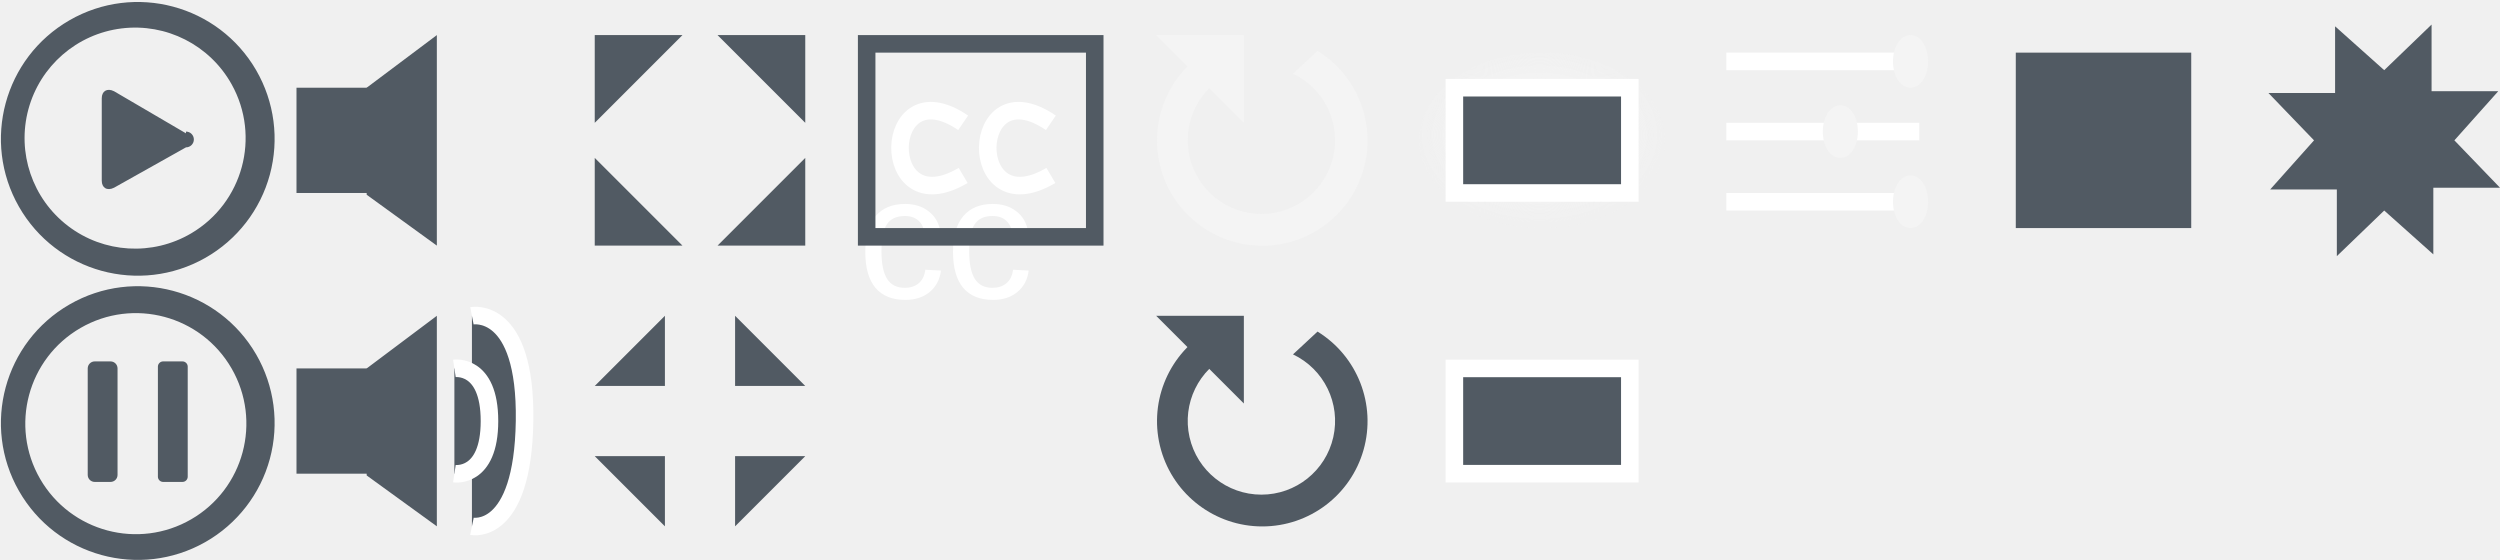
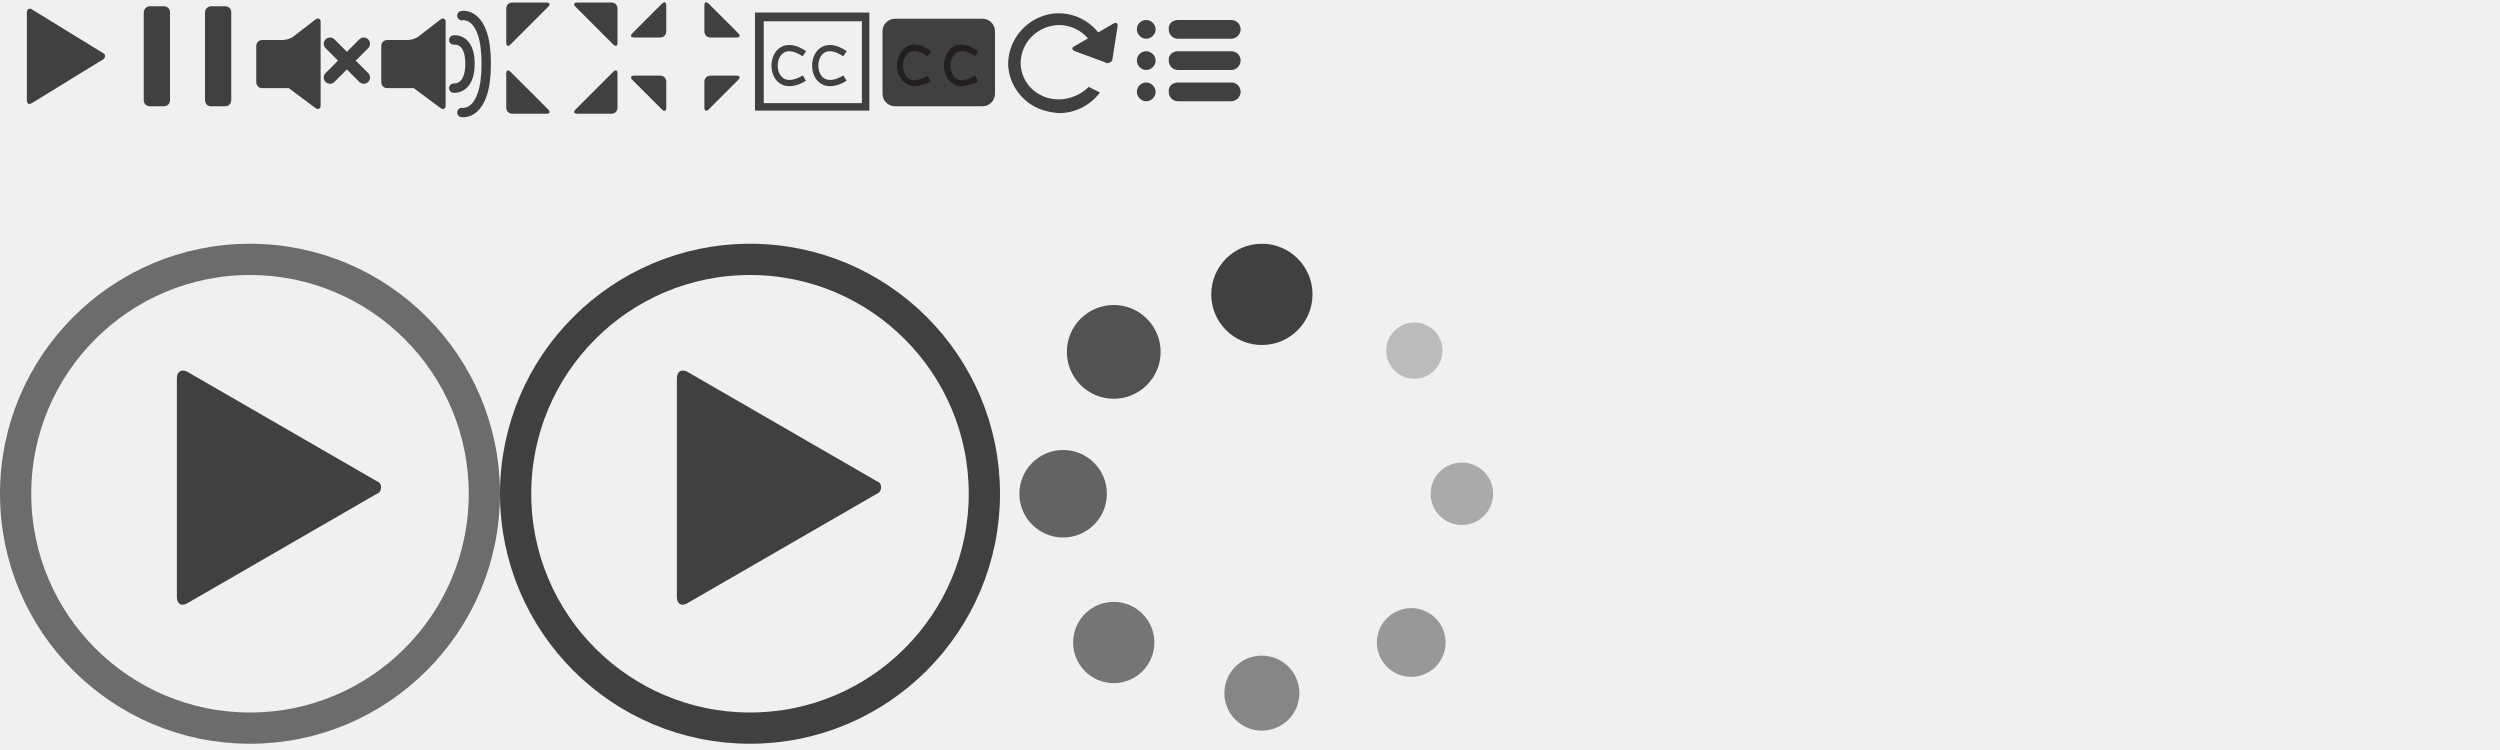
- <svg xmlns="http://www.w3.org/2000/svg" id="controls.fw-Page_201" data-name="controls.fw-Page%201" width="142.5" height="31.9" viewBox="0 0 142.5 31.9">
-   <defs>
-     <radialGradient id="radial-gradient" cx="-4435.67" cy="4681.31" r="0.5" gradientTransform="translate(62187.4 -46805.1) scale(14 10)" gradientUnits="userSpaceOnUse">
-       <stop offset="0" stop-color="#fff" />
-       <stop offset="1" stop-color="#f2f2f2" stop-opacity="0.2" />
-     </radialGradient>
-   </defs>
-   <path d="M0,0" transform="translate(-0.1 0)" style="fill:none;isolation:isolate" />
-   <g id="controls">
-     <path id="Line" d="M98.5,7.5h11" transform="translate(-0.1 0)" style="fill:#f4f4f4;stroke:#fff" />
-     <path id="Line2" d="M98.5,3.5h11" transform="translate(-0.1 0)" style="fill:#f4f4f4;stroke:#fff" />
-     <path id="Line3" d="M98.5,11.5h11" transform="translate(-0.1 0)" style="fill:#f4f4f4;stroke:#fff" />
-     <path id="Ellipse" d="M108,11.5c0-.8.4-1.5,1-1.5s1,.7,1,1.5-.4,1.5-1,1.5S108,12.3,108,11.5Z" transform="translate(-0.1 0)" style="fill:#f4f4f4" />
-     <path id="Ellipse2" d="M104,7.5c0-.8.4-1.5,1-1.5s1,.7,1,1.5S105.6,9,105,9,104,8.3,104,7.5Z" transform="translate(-0.1 0)" style="fill:#f4f4f4" />
-     <path id="Ellipse3" d="M108,3.5c0-.8.4-1.5,1-1.5s1,.7,1,1.5S109.6,5,109,5,108,4.3,108,3.5Z" transform="translate(-0.1 0)" style="fill:#f4f4f4" />
-   </g>
-   <g id="backlight">
-     <g id="off">
-       <rect x="82.9" y="21" width="10" height="6" style="fill:#515a63;stroke:#fff" />
-     </g>
-     <g id="on">
-       <path id="Ellipse4" d="M81,8c0-2.8,3.1-5,7-5s7,2.2,7,5-3.1,5-7,5S81,10.8,81,8Z" transform="translate(-0.1 0)" style="fill:url(#radial-gradient)" />
-       <rect x="82.9" y="5" width="10" height="6" style="fill:#515a63;stroke:#fff" />
-     </g>
-   </g>
-   <g id="loop">
-     <g id="on2">
-       <path d="M73.8,4.2a4.2,4.2,0,1,1-3.6,0L68.9,2.9a6,6,0,1,0,6.3,0Z" transform="translate(-0.1 0)" style="fill:#f4f4f4" />
-       <path d="M71,2H66l5,5Z" transform="translate(-0.1 0)" style="fill:#f4f4f4" />
-     </g>
-     <g id="off2">
-       <path d="M73.8,20.2a4.2,4.2,0,1,1-3.6,0l-1.3-1.3a6,6,0,1,0,6.3,0Z" transform="translate(-0.1 0)" style="fill:#515a63" />
-       <path d="M71,18H66l5,5Z" transform="translate(-0.1 0)" style="fill:#515a63" />
-     </g>
-   </g>
-   <g id="cc">
-     <text transform="translate(48.9 17)" style="isolation:isolate;font-size:10px;fill:#fff;font-family:ArialMT, Arial">cc</text>
-     <path d="M55,7c-4.7-3.2-4.9,5.9,0,3" transform="translate(-0.1 0)" style="fill:none;stroke:#fff" />
-     <path d="M60,7c-4.7-3.2-4.9,5.9,0,3" transform="translate(-0.1 0)" style="fill:none;stroke:#fff" />
-     <path d="M50,3H62V13H50ZM49,2V14H63V2Z" transform="translate(-0.1 0)" style="fill:#515a63" />
-     <rect x="48.9" y="2" width="14" height="12" style="fill:none" />
-   </g>
-   <g id="volume">
-     <g id="no_20sound" data-name="no%20sound">
-       <rect x="16.9" y="5" width="5" height="6" style="fill:#515a63" />
-       <path d="M21,5l4-3V14l-4-2.9Z" transform="translate(-0.1 0)" style="fill:#515a63" />
-     </g>
-     <g id="sound_20bars" data-name="sound%20bars">
-       <rect x="16.9" y="21" width="5" height="6" style="fill:#515a63" />
-       <path d="M21,21l4-3V30l-4-2.9Z" transform="translate(-0.1 0)" style="fill:#515a63" />
-       <path d="M27,18s3.1-.6,3,6-3,6-3,6" transform="translate(-0.1 0)" style="fill:#515a63;stroke:#fff" />
-       <path d="M26,21s2-.3,2,3-2,3-2,3" transform="translate(-0.1 0)" style="fill:#515a63;stroke:#fff" />
-     </g>
-   </g>
-   <g id="fullscreen">
-     <g id="enter_201" data-name="enter%201">
-       <path d="M34,2h5L34,7Z" transform="translate(-0.1 0)" style="fill:#515a63" />
-       <path d="M34,14h5L34,9Z" transform="translate(-0.1 0)" style="fill:#515a63" />
-       <path d="M46,2H41l5,5Z" transform="translate(-0.1 0)" style="fill:#515a63" />
-       <path d="M46,14H41l5-5Z" transform="translate(-0.1 0)" style="fill:#515a63" />
-     </g>
-     <g id="exit">
-       <path d="M42,22h4l-4-4Z" transform="translate(-0.1 0)" style="fill:#515a63" />
-       <path d="M38,22V18l-4,4Z" transform="translate(-0.1 0)" style="fill:#515a63" />
-       <path d="M38,26H34l4,4Z" transform="translate(-0.1 0)" style="fill:#515a63" />
-       <path d="M42,26v4l4-4Z" transform="translate(-0.1 0)" style="fill:#515a63" />
-     </g>
-   </g>
-   <g id="stop">
-     <rect x="114.9" y="3" width="10" height="10" style="fill:#515a63" />
-   </g>
-   <g id="chooser">
-     <path d="M135.2,6.2a2,2,0,1,1-1.1,2.6A2,2,0,0,1,135.2,6.2Zm-2-4.7L136,4l2.7-2.6V5.2h3.8L140,8l2.6,2.7h-3.8v3.8L136,12l-2.7,2.6V10.8h-3.8L132,8l-2.6-2.7h3.8Z" transform="translate(-0.1 0)" style="fill:#515a63" />
-   </g>
-   <path d="M0,0" transform="translate(-0.1 0)" style="fill:#515a63;isolation:isolate" />
-   <g id="g3646">
-     <g id="g3603">
-       <g id="_356._Play" data-name="356. Play">
-         <g id="g3606">
-           <path id="path3608" d="M14.7,4a7.8,7.8,0,1,0-2.9,10.7A7.8,7.8,0,0,0,14.7,4ZM11,13.3a6.3,6.3,0,1,1,2.3-8.5A6.3,6.3,0,0,1,11,13.3Zm-.3-5.7L6.6,5.2c-.4-.2-.7,0-.7.4v4.7c0,.4.3.6.7.4l4.1-2.3A.4.4,0,0,0,10.7,7.5Z" transform="translate(-0.1 0)" style="fill:#515a63" />
-         </g>
-       </g>
-     </g>
-   </g>
-   <g id="g4632">
-     <g id="g4634">
-       <g id="g4636">
-         <g id="g4638">
-           <path id="path4640" d="M14.7,20.2a7.8,7.8,0,1,0-2.9,10.7A7.8,7.8,0,0,0,14.7,20.2ZM11,29.6A6.3,6.3,0,1,1,13.3,21,6.3,6.3,0,0,1,11,29.6Z" transform="translate(-0.1 0)" style="fill:#515a63" />
-         </g>
-       </g>
-     </g>
-   </g>
-   <g id="pause">
-     <rect id="rect69" x="5" y="20.6" width="1.7" height="6.87" rx="0.4" ry="0.4" style="fill:#515a63" />
-     <rect id="rect71" x="9" y="20.6" width="1.7" height="6.87" rx="0.3" ry="0.3" style="fill:#515a63" />
-   </g>
+ <svg xmlns="http://www.w3.org/2000/svg" width="400" height="120">
+   <style>.st0{fill:#404040;width:16px;height:16px}.st1{fill:none;stroke:#404040;stroke-width:1.5;stroke-linecap:round}</style>
+   <path class="st0" d="M16.5 8.5c.3.1.4.5.2.8-.1.1-.1.2-.2.2l-11.4 7c-.5.3-.8.1-.8-.5V2c0-.5.4-.8.8-.5l11.4 7zM24 1h2.2c.6 0 1 .4 1 1v14c0 .6-.4 1-1 1H24c-.6 0-1-.4-1-1V2c0-.5.4-1 1-1zm9.8 0H36c.6 0 1 .4 1 1v14c0 .6-.4 1-1 1h-2.2c-.6 0-1-.4-1-1V2c0-.5.4-1 1-1zM81 1.4c0-.6.4-1 1-1h5.4c.6 0 .7.3.3.7l-6 6c-.4.4-.7.3-.7-.3V1.4zm0 15.8c0 .6.4 1 1 1h5.4c.6 0 .7-.3.3-.7l-6-6c-.4-.4-.7-.3-.7.3v5.4zM98.8 1.4c0-.6-.4-1-1-1h-5.4c-.6 0-.7.3-.3.7l6 6c.4.4.7.3.7-.3V1.4zm0 15.8c0 .6-.4 1-1 1h-5.4c-.6 0-.7-.3-.3-.7l6-6c.4-.4.7-.3.7.3v5.4zM112.7 5c0 .6.4 1 1 1h4.1c.6 0 .7-.3.3-.7L113.4.6c-.4-.4-.7-.3-.7.3V5zm-7.1 1c.6 0 1-.4 1-1V.9c0-.6-.3-.7-.7-.3l-4.7 4.7c-.4.4-.3.7.3.7h4.1zm1 7.1c0-.6-.4-1-1-1h-4.1c-.6 0-.7.3-.3.7l4.7 4.7c.4.4.7.3.7-.3v-4.1zm7.1-1c-.6 0-1 .4-1 1v4.1c0 .5.3.7.7.3l4.7-4.7c.4-.4.3-.7-.3-.7h-4.1zM67 5.8c-.5.4-1.2.6-1.8.6H62c-.6 0-1 .4-1 1v5.7c0 .6.4 1 1 1h4.2c.3.2.5.4.8.6l3.5 2.6c.4.3.8.1.8-.4V3.5c0-.5-.4-.7-.8-.4L67 5.8z" />
+   <path class="st1" d="M73.9 2.5s3.9-.8 3.9 7.7-3.9 7.8-3.9 7.8" />
+   <path class="st1" d="M72.6 6.4s2.6-.4 2.6 3.8-2.6 3.9-2.6 3.9" />
+   <path class="st0" d="M47 5.8c-.5.4-1.2.6-1.8.6H42c-.6 0-1 .4-1 1v5.7c0 .6.4 1 1 1h4.2c.3.2.5.4.8.6l3.5 2.6c.4.3.8.1.8-.4V3.5c0-.5-.4-.7-.8-.4L47 5.8z" />
+   <path d="M52.8 7l5.4 5.4m-5.4 0L58.2 7" fill="none" stroke="#404040" stroke-width="2" stroke-linecap="round" />
+   <path d="M128.7 8.6c-6.2-4.2-6.5 7.8 0 3.9m6.5-3.9c-6.2-4.2-6.5 7.8 0 3.9" fill="none" stroke="#404040" />
+   <path class="st0" d="M122.2 3.4h15.7v13.1h-15.7V3.4zM120.8 2v15.7h18.3V2h-18.3zM143.2 3h14c1.1 0 2 .9 2 2v10c0 1.1-.9 2-2 2h-14c-1.1 0-2-.9-2-2V5c0-1.1.9-2 2-2z" />
+   <path d="M146.4 13.8c-.8 0-1.6-.4-2.1-1-1.1-1.4-1-3.4.1-4.8.5-.6 2-1.7 4.6.2l-.6.8c-1.4-1-2.6-1.1-3.3-.3-.8 1-.8 2.4-.1 3.5.7.9 1.9.8 3.4-.1l.5.9c-.7.5-1.6.7-2.5.8zm7.5 0c-.8 0-1.6-.4-2.1-1-1.1-1.4-1-3.4.1-4.8.5-.6 2-1.7 4.6.2l-.5.8c-1.4-1-2.6-1.1-3.3-.3-.8 1-.8 2.4-.1 3.5.7.9 1.9.8 3.4-.1l.5.9c-.8.5-1.7.7-2.6.8z" fill="#231f20" />
+   <path class="st0" d="M60.3 77c.6.2.8.8.6 1.4-.1.3-.3.5-.6.6L30 96.5c-1 .6-1.7.1-1.7-1v-35c0-1.1.8-1.5 1.7-1L60.3 77z" />
+   <path d="M2.5 79c0-20.7 16.8-37.5 37.5-37.5S77.5 58.3 77.5 79 60.7 116.5 40 116.5 2.5 99.7 2.5 79z" opacity=".75" fill="none" stroke="#404040" stroke-width="5" />
+   <path class="st0" d="M140.3 77c.6.2.8.8.6 1.4-.1.3-.3.5-.6.6L110 96.5c-1 .6-1.7.1-1.7-1v-35c0-1.1.8-1.5 1.7-1L140.3 77z" />
+   <path d="M82.5 79c0-20.7 16.8-37.5 37.5-37.5s37.5 16.8 37.5 37.5-16.8 37.5-37.5 37.5S82.5 99.7 82.5 79z" fill="none" stroke="#404040" stroke-width="5" />
+   <circle class="st0" cx="201.9" cy="47.1" r="8.1" />
+   <circle cx="233.9" cy="79" r="5" opacity=".4" fill="#404040" />
+   <circle cx="201.9" cy="110.9" r="6" opacity=".6" fill="#404040" />
+   <circle cx="170.1" cy="79" r="7" opacity=".8" fill="#404040" />
+   <circle cx="178.2" cy="56.3" r="7.5" opacity=".9" fill="#404040" />
+   <circle cx="226.3" cy="56.1" r="4.5" opacity=".3" fill="#404040" />
+   <circle cx="225.8" cy="102.8" r="5.5" opacity=".5" fill="#404040" />
+   <circle cx="178.2" cy="102.8" r="6.5" opacity=".7" fill="#404040" />
+   <path class="st0" d="M178 9.4c0 .4-.4.7-.9.7-.1 0-.2 0-.2-.1L172 8.2c-.5-.2-.6-.6-.1-.8l6.2-3.6c.5-.3.8-.1.7.5l-.8 5.1z" />
+   <path class="st0" d="M169.4 15.9c-1 0-2-.2-2.9-.7-2-1-3.2-3-3.2-5.2.1-3.4 2.9-6 6.3-6 2.5.1 4.8 1.7 5.6 4.1l.1-.1 2.1 1.1c-.6-4.4-4.7-7.5-9.1-6.9-3.9.6-6.9 3.9-7 7.9 0 2.9 1.7 5.6 4.3 7 1.2.6 2.5.9 3.8 1 2.6 0 5-1.2 6.6-3.3l-1.8-.9c-1.2 1.2-3 2-4.8 2zM183.4 3.2c.8 0 1.5.7 1.5 1.5s-.7 1.5-1.5 1.5-1.5-.7-1.5-1.5c0-.9.7-1.5 1.5-1.5zm5.1 0h8.5c.9 0 1.5.7 1.5 1.5s-.7 1.5-1.5 1.5h-8.5c-.9 0-1.5-.7-1.5-1.5-.1-.9.6-1.5 1.5-1.5zm-5.1 5c.8 0 1.5.7 1.5 1.5s-.7 1.5-1.5 1.5-1.5-.7-1.5-1.5c0-.9.7-1.5 1.5-1.5zm5.1 0h8.5c.9 0 1.5.7 1.5 1.5s-.7 1.5-1.5 1.5h-8.5c-.9 0-1.5-.7-1.5-1.5-.1-.9.6-1.5 1.5-1.5zm-5.1 5c.8 0 1.5.7 1.5 1.5s-.7 1.5-1.5 1.5-1.5-.7-1.5-1.5c0-.9.7-1.5 1.5-1.5zm5.1 0h8.5c.9 0 1.5.7 1.5 1.5s-.7 1.5-1.5 1.5h-8.5c-.9 0-1.5-.7-1.5-1.5-.1-.9.6-1.5 1.5-1.5z" />
</svg>
